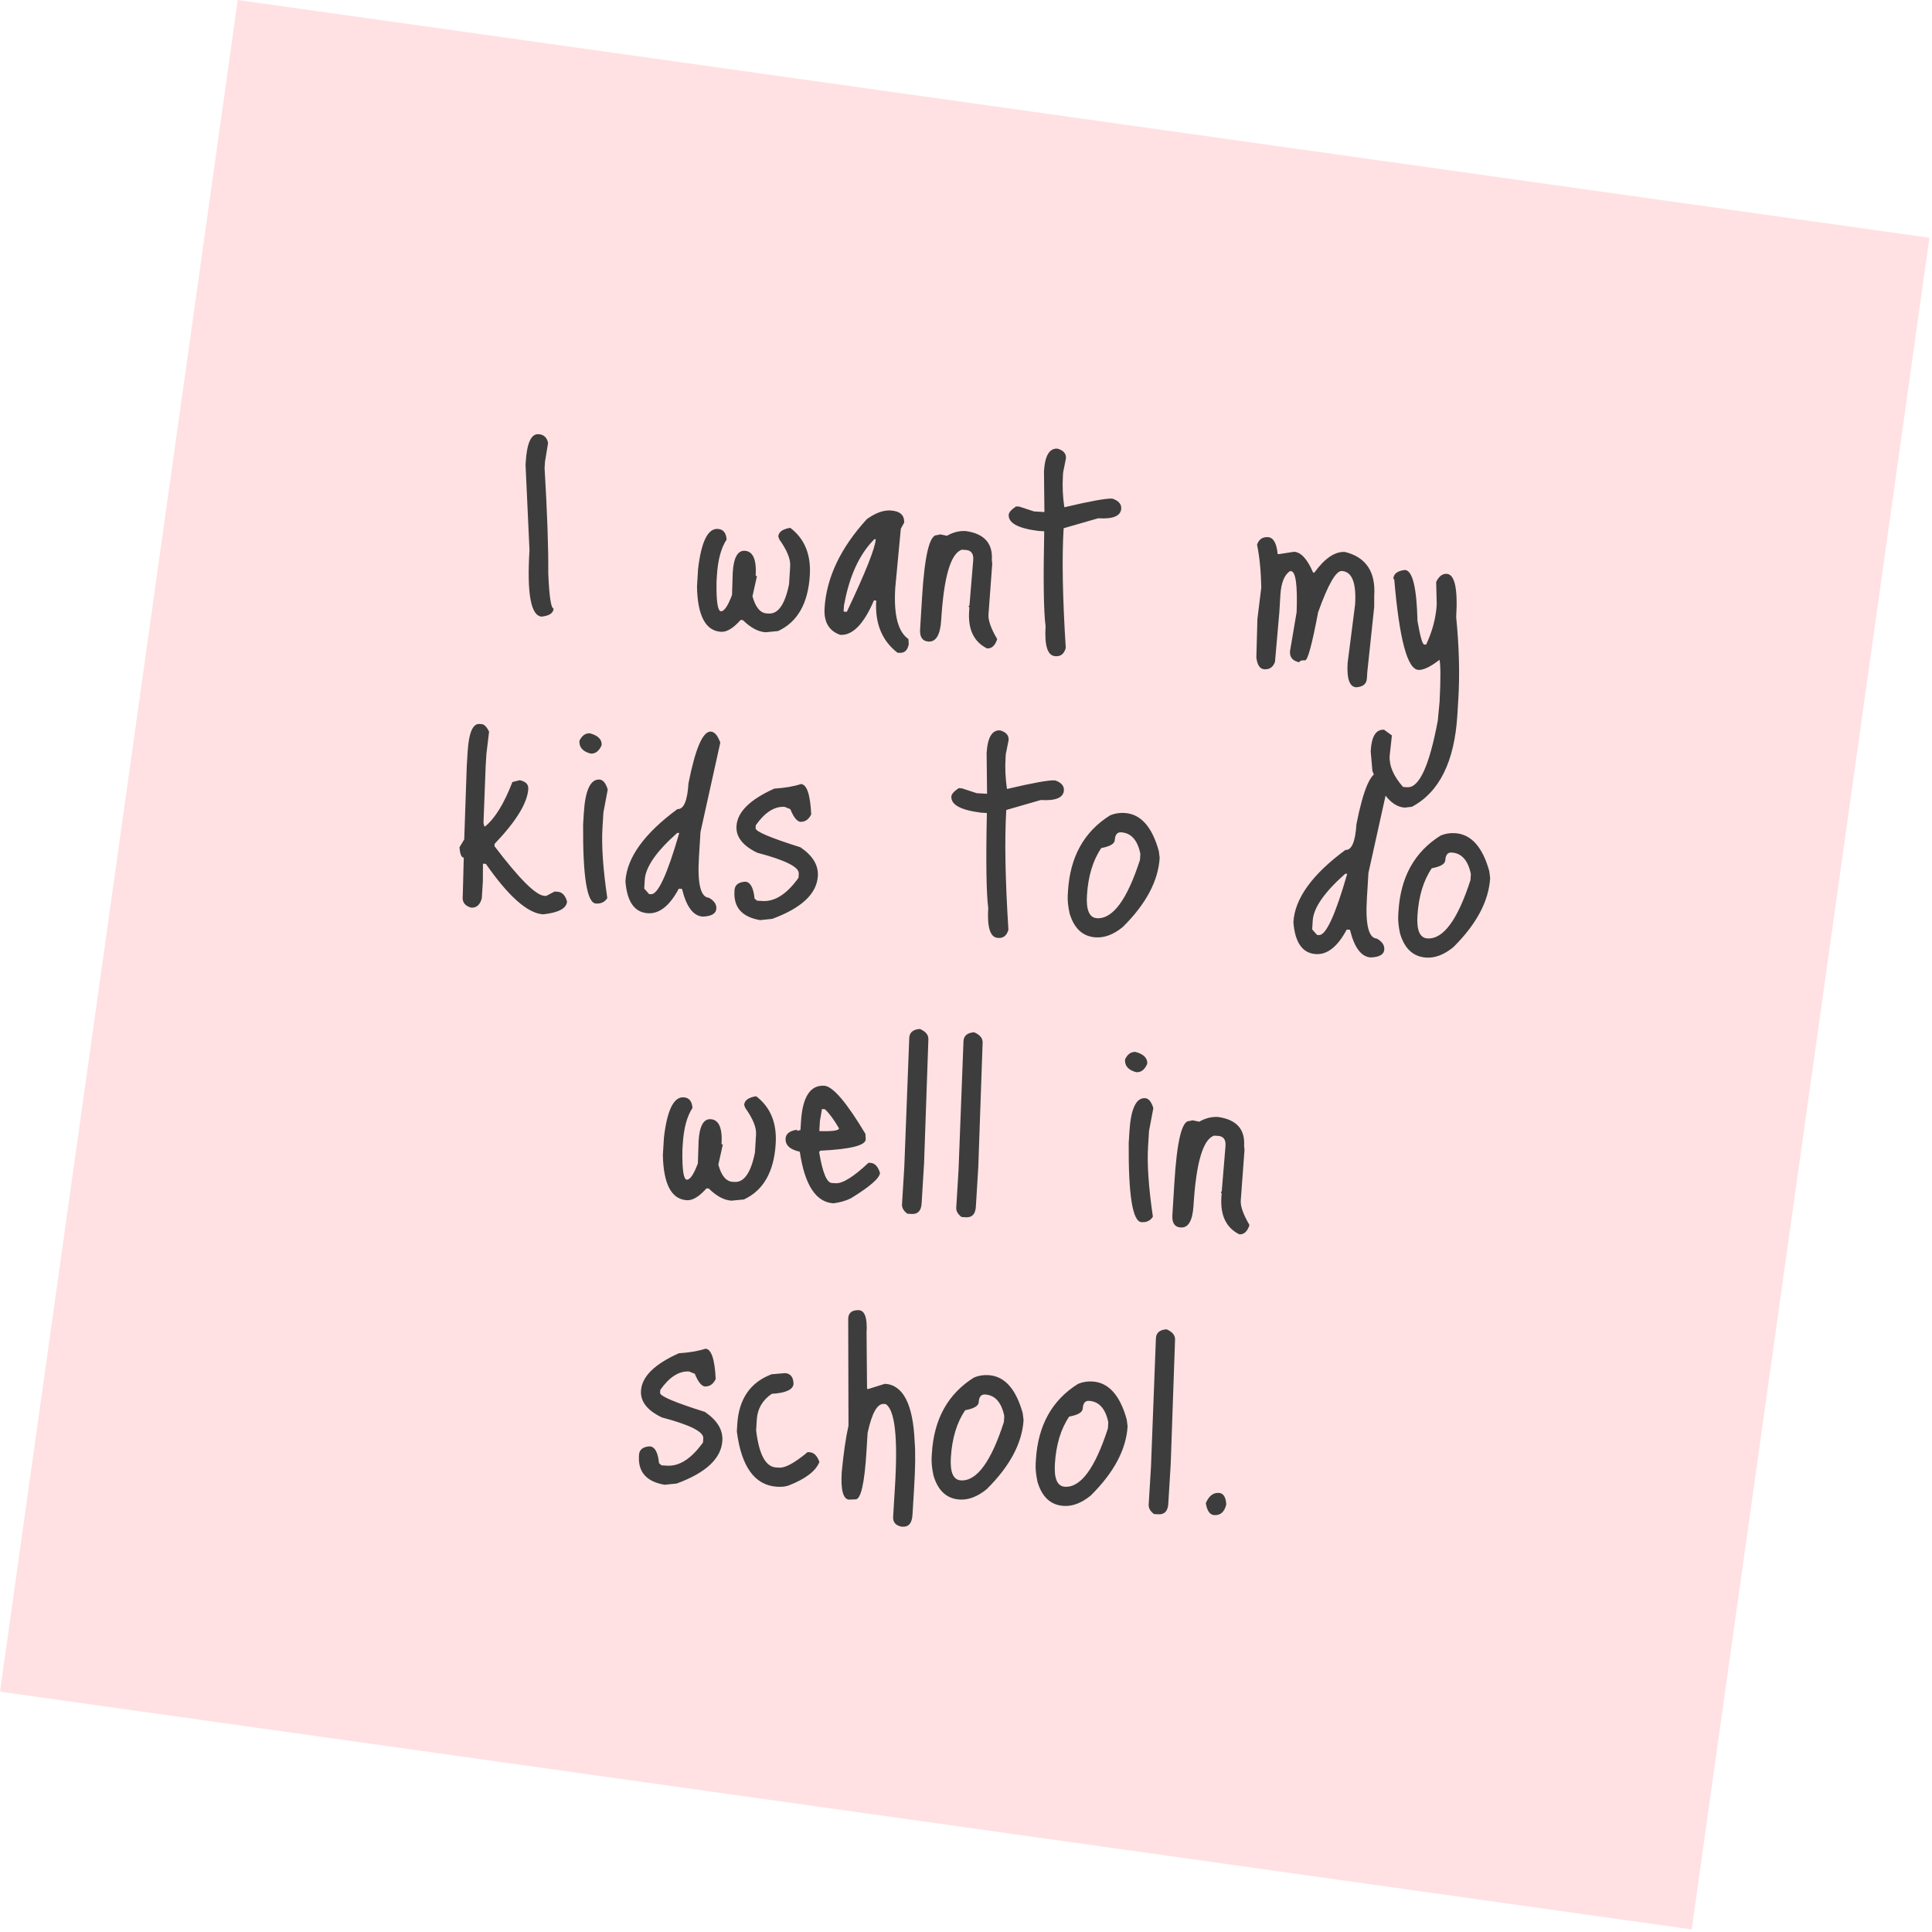
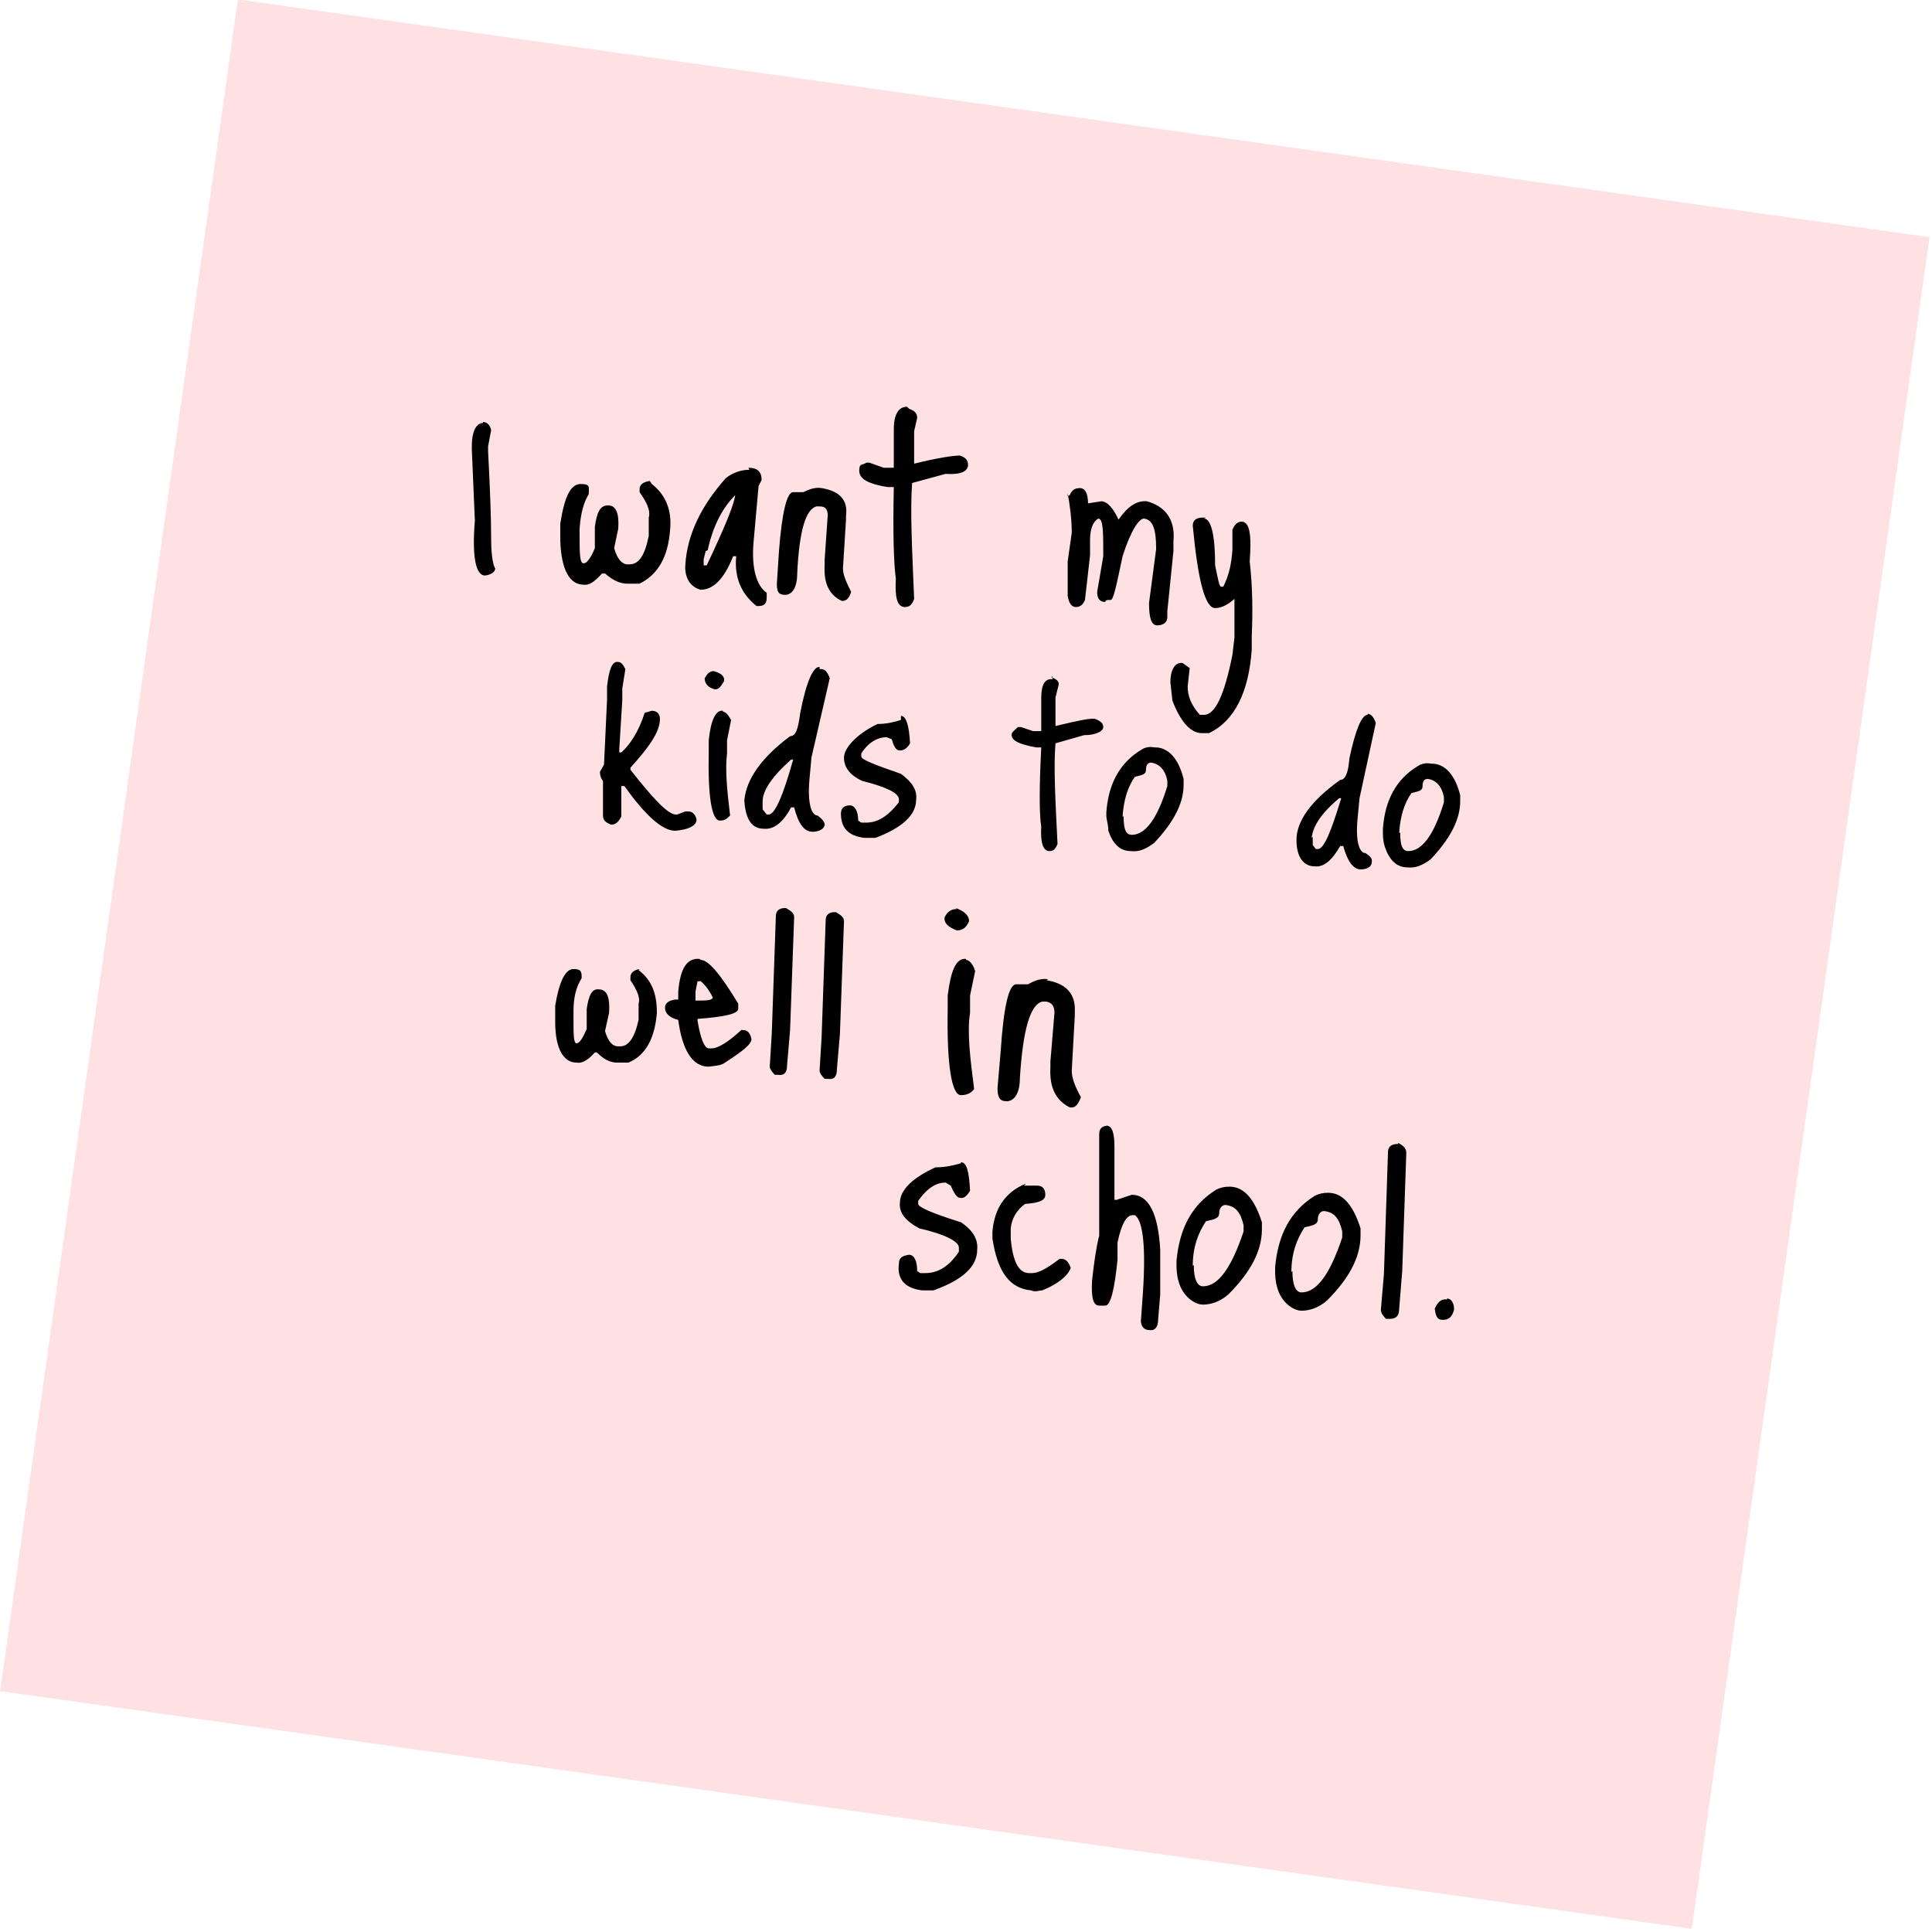
- <svg xmlns="http://www.w3.org/2000/svg" width="190" height="190" viewBox="0 0 190 190" fill="none">
-   <rect x="23.381" width="168" height="168" transform="rotate(8 23.3811 0)" fill="#FFE1E3" />
-   <path d="M52.96 42.698C53.471 42.73 53.785 43.016 53.901 43.557L53.594 45.43L53.557 46.037C53.82 50.477 53.94 53.926 53.918 56.382C54.013 58.675 54.188 59.829 54.444 59.845C54.417 60.292 54.026 60.557 53.273 60.639C52.209 60.574 51.808 58.391 52.071 54.089L51.685 45.73L51.702 45.443C51.817 43.569 52.236 42.654 52.96 42.698ZM77.715 51.907C79.124 52.976 79.766 54.533 79.641 56.577C79.472 59.345 78.43 61.173 76.517 62.06L75.291 62.178C74.567 62.134 73.822 61.735 73.056 60.983L72.832 60.97C72.12 61.781 71.477 62.169 70.902 62.134C69.39 62.041 68.604 60.561 68.544 57.694L68.65 55.969C68.964 53.274 69.611 51.956 70.591 52.016C71.123 52.049 71.412 52.398 71.457 53.063C70.915 53.885 70.597 55.062 70.503 56.595L70.466 57.202C70.434 59.124 70.578 60.094 70.897 60.114C71.216 60.133 71.58 59.6 71.989 58.514L72.06 56.306C72.15 54.836 72.546 54.123 73.249 54.166C74.058 54.216 74.413 55.039 74.316 56.636L74.444 56.644L74.001 58.637C74.298 59.723 74.766 60.286 75.404 60.325L75.596 60.337C76.533 60.394 77.201 59.431 77.6 57.446L77.71 55.657C77.751 54.976 77.398 54.11 76.65 53.06L76.54 52.765C76.568 52.317 76.959 52.032 77.715 51.907ZM87.578 50.202C88.515 50.259 88.96 50.66 88.915 51.406L88.59 51.995L88.041 57.828C87.88 60.469 88.312 62.141 89.337 62.845L89.372 63.328C89.27 63.941 88.964 64.232 88.453 64.201L88.261 64.189C86.731 63.006 86.034 61.296 86.17 59.06L85.947 59.047C84.949 61.379 83.844 62.509 82.63 62.434C81.521 62.046 81.008 61.17 81.091 59.808C81.275 56.805 82.661 53.887 85.249 51.053C86.099 50.443 86.875 50.159 87.578 50.202ZM83.182 58.653L82.999 59.54L82.962 60.146L83.281 60.166C85.122 56.282 86.069 53.903 86.122 53.03L85.995 53.022C84.675 54.331 83.737 56.208 83.182 58.653ZM94.988 52.226C96.789 52.486 97.639 53.425 97.541 55.043L97.579 55.462L97.21 60.441C97.175 61.016 97.458 61.813 98.058 62.833L98.054 62.897C97.846 63.504 97.518 63.794 97.071 63.767C95.785 63.132 95.196 61.921 95.306 60.132L95.331 59.717L95.239 59.647L95.343 59.525L95.347 59.461L95.712 55.059C95.75 54.442 95.503 54.117 94.97 54.084L94.587 54.061C93.496 54.422 92.821 56.721 92.562 60.958C92.472 62.427 92.055 63.139 91.309 63.093C90.734 63.058 90.459 62.678 90.482 61.953L90.677 58.759C90.93 54.628 91.418 52.584 92.142 52.629L92.467 52.553L93.132 52.689C93.73 52.341 94.349 52.187 94.988 52.226ZM103.99 44.12C104.579 44.285 104.859 44.601 104.83 45.069L104.552 46.463L104.527 46.878C104.47 47.815 104.516 48.812 104.665 49.868L104.729 49.872C107.244 49.278 108.8 48.999 109.396 49.035C110.004 49.244 110.293 49.571 110.266 50.018C110.222 50.742 109.465 51.059 107.996 50.97L104.602 51.948C104.426 54.823 104.496 58.749 104.811 63.727C104.648 64.294 104.322 64.563 103.832 64.533L103.768 64.529C103.023 64.483 102.709 63.502 102.826 61.586C102.636 60.142 102.592 57.03 102.692 52.248L102.117 52.213C100.123 51.963 99.151 51.433 99.2 50.624C99.215 50.39 99.456 50.116 99.924 49.803L100.243 49.822L101.689 50.295L102.711 50.358L102.668 46.348C102.762 44.815 103.203 44.072 103.99 44.12ZM123.624 53.56C123.806 53.037 124.163 52.792 124.695 52.825C125.227 52.857 125.546 53.411 125.651 54.486L125.779 54.494L127.268 54.264C127.949 54.306 128.57 54.985 129.131 56.302L129.259 56.31C130.286 54.898 131.289 54.222 132.268 54.282C134.332 54.792 135.292 56.219 135.148 58.561L135.144 59.683L134.462 66.118L134.425 66.724C134.392 67.257 134.043 67.545 133.378 67.59C132.718 67.55 132.435 66.752 132.53 65.198L133.267 59.44C133.397 57.311 132.962 56.215 131.961 56.154C131.386 56.119 130.609 57.472 129.629 60.212C129.029 63.381 128.602 64.958 128.346 64.942C127.984 64.92 127.799 64.983 127.79 65.132C127.135 65.007 126.825 64.646 126.862 64.05L127.514 60.21C127.612 57.545 127.428 56.198 126.959 56.169L126.863 56.163C126.306 56.535 125.991 57.317 125.918 58.51L125.815 60.203L125.388 65.082C125.207 65.605 124.86 65.851 124.349 65.82C123.902 65.792 123.637 65.402 123.555 64.649L123.658 60.872L124.039 57.786C124.009 56.181 123.871 54.773 123.624 53.56ZM138.167 56.053C138.913 56.099 139.323 57.769 139.4 61.066C139.669 62.6 139.889 63.372 140.06 63.382L140.251 63.394C140.866 62.085 141.213 60.77 141.294 59.45L141.237 57.235C141.506 56.674 141.854 56.407 142.28 56.433C143.068 56.481 143.376 57.9 143.206 60.689C143.497 63.614 143.567 66.322 143.414 68.813L143.322 70.314C143.042 74.892 141.555 77.9 138.859 79.339L138.149 79.423C136.935 79.349 135.875 78.152 134.97 75.831L134.8 73.897L134.806 73.801C134.892 72.395 135.329 71.717 136.116 71.765L136.884 72.325L136.665 74.331C136.605 75.311 137.045 76.332 137.984 77.394L138.399 77.419C139.571 77.491 140.57 75.308 141.397 70.87L141.574 69.021C141.684 66.869 141.683 65.491 141.571 64.885C140.673 65.578 139.98 65.91 139.49 65.88C138.404 65.814 137.613 62.848 137.117 56.983L137.025 56.913C137.055 56.423 137.436 56.136 138.167 56.053ZM47.15 71.197L47.342 71.209C47.618 71.225 47.87 71.476 48.097 71.96L47.837 74.124L47.762 75.338L47.548 80.935L47.624 81.26L47.72 81.266C48.688 80.471 49.578 79.018 50.391 76.909L51.108 76.729C51.699 76.85 51.98 77.135 51.953 77.582C51.868 78.966 50.764 80.769 48.641 82.99L48.627 83.213C51.06 86.418 52.692 88.046 53.522 88.097L53.714 88.109L54.541 87.679L54.829 87.696C55.276 87.724 55.588 88.042 55.764 88.651C55.723 89.333 54.938 89.755 53.411 89.918C51.899 89.825 50.023 88.172 47.783 84.957L47.496 84.939L47.486 86.67L47.384 88.331C47.216 88.983 46.866 89.293 46.334 89.261C45.745 89.096 45.467 88.748 45.5 88.216L45.512 88.024L45.608 84.343C45.374 84.329 45.235 83.989 45.19 83.324L45.654 82.551L45.902 75.352L45.988 73.947C46.102 72.073 46.49 71.156 47.15 71.197ZM58.022 72.118C58.821 72.338 59.203 72.725 59.169 73.278C58.92 73.862 58.561 74.139 58.093 74.11C57.314 73.913 56.944 73.495 56.983 72.856C57.229 72.337 57.575 72.091 58.022 72.118ZM58.962 76.664C59.303 76.685 59.572 77.011 59.768 77.643L59.342 79.893L59.25 81.394C59.143 83.141 59.301 85.448 59.724 88.316C59.487 88.708 59.112 88.888 58.601 88.857C57.728 88.803 57.31 86.213 57.346 81.086L57.414 79.968C57.552 77.711 58.068 76.609 58.962 76.664ZM69.909 71.948C70.272 71.97 70.581 72.331 70.837 73.03L68.889 81.824L68.736 84.315C68.577 86.913 68.903 88.237 69.712 88.286C70.228 88.574 70.474 88.931 70.448 89.357C70.418 89.847 69.974 90.108 69.117 90.141C68.18 90.084 67.499 89.177 67.072 87.419L66.752 87.4C65.859 89.076 64.848 89.88 63.719 89.811C62.399 89.73 61.662 88.681 61.508 86.662C61.65 84.341 63.354 81.977 66.622 79.569C67.24 79.607 67.601 78.763 67.707 77.039C68.387 73.596 69.122 71.899 69.909 71.948ZM63.408 86.522L63.355 87.384L63.835 87.927L64.026 87.938C64.708 87.98 65.632 85.974 66.799 81.92L66.607 81.909C64.551 83.728 63.484 85.266 63.408 86.522ZM78.773 77.106C79.348 77.141 79.683 78.134 79.777 80.085C79.532 80.605 79.164 80.849 78.674 80.819C78.338 80.734 78.021 80.32 77.725 79.575L77.161 79.348C76.16 79.287 75.215 79.892 74.325 81.162L74.308 81.45C74.288 81.769 75.757 82.393 78.713 83.322C79.924 84.144 80.497 85.088 80.432 86.153C80.325 87.898 78.829 89.303 75.942 90.366L74.749 90.486C72.972 90.185 72.132 89.236 72.23 87.638L72.236 87.543C72.267 87.032 72.615 86.754 73.281 86.709C73.792 86.74 74.1 87.293 74.205 88.368L74.449 88.576L74.992 88.609C76.206 88.683 77.385 87.922 78.53 86.325L78.555 85.909C78.594 85.271 77.236 84.589 74.481 83.865C73.048 83.179 72.364 82.303 72.429 81.239C72.514 79.855 73.754 78.627 76.149 77.555C77.179 77.49 78.053 77.34 78.773 77.106ZM98.351 71.828C98.939 71.992 99.219 72.308 99.191 72.777L98.913 74.17L98.888 74.586C98.83 75.522 98.876 76.519 99.025 77.576L99.089 77.579C101.605 76.985 103.161 76.706 103.757 76.743C104.364 76.951 104.654 77.279 104.627 77.726C104.582 78.45 103.825 78.767 102.356 78.677L98.962 79.656C98.786 82.53 98.856 86.457 99.171 91.434C99.008 92.001 98.682 92.27 98.192 92.24L98.129 92.236C97.383 92.191 97.069 91.21 97.186 89.293C96.997 87.85 96.952 84.737 97.052 79.956L96.477 79.92C94.484 79.67 93.511 79.141 93.561 78.331C93.575 78.097 93.816 77.823 94.284 77.51L94.604 77.53L96.05 78.003L97.072 78.065L97.028 74.055C97.122 72.522 97.563 71.779 98.351 71.828ZM110.597 79.95C112.173 80.047 113.293 81.291 113.959 83.683L114.046 84.361C113.907 86.64 112.699 88.906 110.424 91.161C109.524 91.897 108.638 92.238 107.765 92.184C106.487 92.106 105.627 91.316 105.185 89.814C105.035 89.121 104.975 88.519 105.007 88.008L105.03 87.625C105.236 84.26 106.616 81.78 109.172 80.184C109.611 79.997 110.086 79.919 110.597 79.95ZM106.895 88.06C106.806 89.507 107.135 90.254 107.88 90.3C109.434 90.395 110.844 88.483 112.11 84.563L112.147 83.957C111.866 82.614 111.236 81.913 110.256 81.853C109.873 81.83 109.665 82.084 109.632 82.617C109.61 82.978 109.167 83.24 108.302 83.401C107.48 84.612 107.011 86.164 106.895 88.06ZM135.599 75.965C135.961 75.987 136.27 76.348 136.527 77.048L134.578 85.841L134.426 88.333C134.267 90.931 134.592 92.254 135.401 92.304C135.918 92.592 136.163 92.949 136.137 93.375C136.107 93.864 135.664 94.126 134.807 94.159C133.87 94.102 133.188 93.194 132.761 91.437L132.442 91.417C131.549 93.094 130.538 93.898 129.409 93.829C128.089 93.748 127.352 92.698 127.197 90.68C127.339 88.359 129.044 85.995 132.312 83.587C132.929 83.625 133.291 82.781 133.396 81.056C134.077 77.614 134.811 75.917 135.599 75.965ZM129.097 90.54L129.045 91.402L129.524 91.944L129.716 91.956C130.397 91.998 131.322 89.992 132.489 85.938L132.297 85.926C130.241 87.746 129.174 89.283 129.097 90.54ZM143.099 81.938C144.674 82.035 145.795 83.279 146.461 85.671L146.548 86.349C146.408 88.627 145.201 90.894 142.926 93.149C142.026 93.885 141.139 94.226 140.266 94.172C138.989 94.094 138.129 93.304 137.686 91.802C137.536 91.109 137.477 90.507 137.508 89.996L137.532 89.613C137.737 86.248 139.118 83.768 141.674 82.172C142.113 81.985 142.588 81.907 143.099 81.938ZM139.397 90.047C139.308 91.495 139.636 92.242 140.382 92.288C141.936 92.383 143.346 90.471 144.612 86.551L144.649 85.944C144.368 84.602 143.737 83.901 142.758 83.841C142.375 83.818 142.167 84.072 142.134 84.604C142.112 84.966 141.668 85.228 140.804 85.389C139.982 86.599 139.513 88.152 139.397 90.047ZM74.359 107.806C75.768 108.875 76.41 110.432 76.285 112.476C76.116 115.245 75.074 117.072 73.16 117.96L71.935 118.077C71.211 118.033 70.466 117.635 69.7 116.883L69.476 116.869C68.764 117.68 68.12 118.068 67.545 118.033C66.034 117.941 65.248 116.461 65.188 113.593L65.294 111.868C65.608 109.173 66.255 107.855 67.234 107.915C67.767 107.948 68.055 108.297 68.1 108.962C67.558 109.784 67.241 110.961 67.147 112.495L67.11 113.101C67.078 115.023 67.221 115.994 67.541 116.013C67.86 116.033 68.224 115.499 68.632 114.413L68.703 112.205C68.793 110.736 69.189 110.023 69.892 110.066C70.701 110.115 71.057 110.938 70.959 112.535L71.087 112.543L70.645 114.536C70.942 115.623 71.409 116.186 72.048 116.225L72.24 116.236C73.177 116.294 73.845 115.33 74.244 113.345L74.353 111.557C74.395 110.875 74.042 110.01 73.294 108.959L73.184 108.664C73.211 108.217 73.603 107.931 74.359 107.806ZM81.07 106.774C81.921 106.847 83.267 108.426 85.109 111.509L85.14 112.056C85.103 112.652 83.617 113.021 80.68 113.162L80.578 113.252L80.57 113.38C80.9 115.323 81.31 116.31 81.8 116.34L82.183 116.364C82.865 116.405 83.942 115.734 85.416 114.349L85.608 114.361C86.034 114.387 86.345 114.716 86.541 115.348C86.51 115.859 85.562 116.688 83.696 117.835C83.211 118.083 82.634 118.251 81.966 118.338C80.241 118.233 79.137 116.541 78.654 113.262C77.683 113.054 77.219 112.619 77.259 111.959C77.287 111.49 77.668 111.204 78.401 111.099L78.394 111.227L78.721 111.119L78.77 110.32C78.919 107.871 79.686 106.689 81.07 106.774ZM81.121 109.085L80.834 109.068L80.634 110.242L80.573 111.232L80.701 111.24C81.896 111.27 82.5 111.179 82.513 110.966C82.01 110.102 81.546 109.475 81.121 109.085ZM90.466 101.193C91.05 101.443 91.328 101.791 91.3 102.238L90.875 114.427L90.635 118.355C90.591 119.079 90.26 119.423 89.642 119.385L89.227 119.359C88.859 119.08 88.686 118.771 88.707 118.43L88.933 114.725L89.42 102.059C89.452 101.526 89.801 101.238 90.466 101.193ZM95.8 101.519C96.383 101.769 96.661 102.117 96.634 102.564L96.209 114.753L95.969 118.682C95.924 119.406 95.594 119.749 94.976 119.711L94.561 119.686C94.193 119.407 94.02 119.097 94.041 118.756L94.267 115.051L94.753 102.385C94.786 101.853 95.135 101.564 95.8 101.519ZM111.678 103.452C112.477 103.672 112.859 104.059 112.825 104.612C112.576 105.196 112.217 105.473 111.749 105.444C110.97 105.247 110.6 104.829 110.639 104.19C110.885 103.671 111.231 103.425 111.678 103.452ZM112.618 107.998C112.959 108.019 113.228 108.345 113.424 108.977L112.998 111.227L112.906 112.729C112.799 114.475 112.957 116.782 113.38 119.65C113.143 120.042 112.768 120.222 112.257 120.191C111.384 120.137 110.966 117.547 111.001 112.42L111.07 111.302C111.208 109.045 111.724 107.943 112.618 107.998ZM119.798 109.848C121.598 110.108 122.449 111.047 122.35 112.665L122.389 113.084L122.02 118.063C121.985 118.638 122.268 119.435 122.868 120.455L122.864 120.519C122.656 121.126 122.328 121.416 121.881 121.389C120.595 120.754 120.006 119.543 120.115 117.754L120.141 117.339L120.049 117.269L120.153 117.147L120.157 117.083L120.522 112.681C120.56 112.064 120.312 111.739 119.78 111.706L119.397 111.683C118.306 112.044 117.631 114.343 117.372 118.58C117.282 120.049 116.865 120.761 116.119 120.716C115.544 120.68 115.268 120.3 115.291 119.575L115.487 116.381C115.739 112.25 116.228 110.207 116.952 110.251L117.277 110.175L117.942 110.311C118.54 109.963 119.159 109.809 119.798 109.848ZM69.381 132.637C69.956 132.672 70.291 133.665 70.385 135.615C70.14 136.135 69.772 136.379 69.282 136.349C68.945 136.265 68.629 135.85 68.332 135.105L67.769 134.878C66.769 134.817 65.823 135.422 64.933 136.693L64.916 136.98C64.896 137.299 66.365 137.924 69.322 138.852C70.532 139.675 71.105 140.618 71.04 141.683C70.933 143.429 69.437 144.833 66.55 145.896L65.357 146.016C63.58 145.715 62.74 144.766 62.838 143.169L62.844 143.073C62.875 142.562 63.223 142.284 63.889 142.239C64.4 142.27 64.708 142.824 64.813 143.899L65.057 144.106L65.6 144.139C66.814 144.213 67.993 143.452 69.138 141.855L69.163 141.44C69.202 140.801 67.844 140.119 65.089 139.395C63.656 138.709 62.972 137.834 63.037 136.769C63.122 135.385 64.362 134.157 66.757 133.085C67.787 133.02 68.662 132.87 69.381 132.637ZM75.884 135.15L77.206 135.039C77.738 135.071 78.016 135.42 78.039 136.084C78.004 136.658 77.289 136.989 75.895 137.074C74.98 137.702 74.49 138.549 74.425 139.613L74.361 140.668C74.643 143.036 75.296 144.251 76.318 144.314L76.637 144.333C77.233 144.37 78.162 143.86 79.424 142.805L79.615 142.816C80.041 142.842 80.364 143.161 80.583 143.773C80.229 144.671 79.22 145.442 77.556 146.089C77.25 146.198 76.873 146.239 76.426 146.212C74.233 146.078 72.912 144.266 72.463 140.776L72.505 140.073C72.658 137.582 73.784 135.941 75.884 135.15ZM84.459 128.846C85.055 128.882 85.309 129.625 85.221 131.073L85.268 136.59L85.395 136.598L87.03 136.088C88.818 136.198 89.792 138.095 89.951 141.781C90.037 142.834 90.017 144.372 89.894 146.394L89.736 148.982C89.686 149.791 89.363 150.177 88.767 150.141L88.639 150.133C88.07 150.013 87.801 149.686 87.834 149.154L88.017 146.151C88.311 141.339 88.006 138.649 87.1 138.08L86.909 138.069C86.27 138.03 85.741 138.98 85.323 140.921L85.214 142.71C85.019 145.904 84.655 147.485 84.123 147.452L83.512 147.479C82.915 147.442 82.671 146.54 82.779 144.773C82.958 142.903 83.18 141.378 83.444 140.197L83.416 129.648C83.45 129.094 83.798 128.827 84.459 128.846ZM97.212 135.236C98.788 135.333 99.909 136.577 100.575 138.969L100.662 139.647C100.522 141.926 99.315 144.192 97.04 146.447C96.14 147.183 95.253 147.524 94.38 147.47C93.103 147.392 92.243 146.602 91.8 145.1C91.65 144.407 91.591 143.805 91.622 143.294L91.645 142.911C91.851 139.547 93.232 137.066 95.787 135.47C96.226 135.283 96.701 135.205 97.212 135.236ZM93.51 143.346C93.422 144.794 93.75 145.54 94.496 145.586C96.05 145.681 97.46 143.769 98.726 139.849L98.763 139.243C98.481 137.9 97.851 137.199 96.872 137.139C96.488 137.116 96.28 137.37 96.248 137.903C96.226 138.265 95.782 138.526 94.918 138.687C94.095 139.898 93.626 141.45 93.51 143.346ZM107.443 135.862C109.019 135.959 110.14 137.203 110.806 139.594L110.892 140.273C110.753 142.551 109.546 144.818 107.271 147.073C106.371 147.808 105.484 148.15 104.611 148.096C103.333 148.018 102.473 147.228 102.031 145.726C101.881 145.033 101.822 144.431 101.853 143.92L101.876 143.537C102.082 140.172 103.463 137.692 106.018 136.096C106.457 135.909 106.932 135.831 107.443 135.862ZM103.741 143.971C103.653 145.419 103.981 146.166 104.726 146.212C106.281 146.307 107.691 144.395 108.956 140.475L108.994 139.868C108.712 138.526 108.082 137.825 107.102 137.765C106.719 137.741 106.511 137.996 106.479 138.528C106.457 138.89 106.013 139.152 105.148 139.313C104.326 140.523 103.857 142.076 103.741 143.971ZM114.724 130.729C115.307 130.979 115.585 131.327 115.558 131.774L115.133 143.963L114.893 147.891C114.849 148.615 114.518 148.958 113.9 148.921L113.485 148.895C113.117 148.616 112.944 148.307 112.965 147.966L113.191 144.261L113.677 131.595C113.71 131.062 114.059 130.774 114.724 130.729ZM119.863 146.817C120.311 146.844 120.555 147.222 120.595 147.952C120.422 148.689 120.027 149.039 119.409 149.001C118.983 148.975 118.708 148.584 118.583 147.829C118.883 147.12 119.31 146.783 119.863 146.817Z" fill="#3D3D3D" />
+ <svg xmlns="http://www.w3.org/2000/svg" id="Layer_1" version="1.1" viewBox="0 0 190 190">
+   <defs>
+     <style>
+       .st0 {
+         fill: #000000;
+       }
+ 
+       .st1 {
+         fill: #ffe1e3;
+       }
+     </style>
+   </defs>
+   <rect class="st1" x="10.9" y="10.8" width="168" height="168" transform="translate(-12.2 175.6) rotate(-82)" />
+   <path class="st0" d="M47.5,41.5c.4,0,.7.3.8.8l-.3,1.6v.5c.2,3.7.3,6.6.3,8.6s.3,2.8.4,2.9c0,.3-.3.6-1,.7-.9,0-1.3-1.8-1-5.4l-.3-7v-.3c0-1.6.5-2.3,1.1-2.3h0ZM64.1,47.6c1.3,1,2,2.5,1.8,4.5-.2,2.7-1.2,4.4-3,5.3h-1.2c-.7,0-1.4-.3-2.2-1h-.3c-.7.8-1.3,1.2-1.8,1.1-1.4,0-2.2-1.5-2.3-4.3v-1.7c.4-2.6,1-3.9,2-3.9s.8.3.8,1c-.5.8-.8,1.9-.9,3.4v.6c0,1.8,0,2.8.4,2.8.3,0,.7-.5,1.1-1.5v-2.1c.2-1.4.5-2.1,1.3-2.1s1.1.8,1,2.3h0l-.4,1.9c.3,1.1.8,1.6,1.3,1.6h.2c.9,0,1.5-.8,1.9-2.8v-1.8c.2-.7-.2-1.5-.9-2.5v-.3c0-.4.3-.7,1-.8ZM73.6,46c.9,0,1.3.4,1.3,1.2l-.3.6-.5,5.6c-.2,2.5.3,4.2,1.3,4.9v.5c0,.6-.3.8-.8.8h-.2c-1.5-1.2-2.2-2.8-2-4.9h-.3c-.9,2.3-2,3.3-3.2,3.3-1.1-.3-1.6-1.3-1.5-2.5.2-2.9,1.5-5.7,4-8.5.8-.6,1.6-.8,2.3-.8h0ZM69.4,54.2l-.2.8v.6h.3c1.8-3.8,2.7-6,2.8-6.9h0c-1.3,1.3-2.2,3.1-2.7,5.4h0ZM80.8,48c1.8.3,2.6,1.2,2.4,2.7v.4l-.3,4.8c0,.6.3,1.3.8,2.3h0c-.2.7-.5.9-.9.9-1.3-.6-1.8-1.8-1.7-3.5v-.4h0v-.2l.3-4.3c0-.6-.2-.9-.8-.9h-.3c-1.1.3-1.7,2.5-1.9,6.6,0,1.4-.5,2.1-1.2,2.1s-.8-.4-.8-1.1l.2-3.1c.3-4,.8-5.9,1.4-5.9h1c.6-.3,1.2-.5,1.8-.4h0ZM89.4,40.2c.6.2.8.5.8.9l-.3,1.3v.4c0,.9,0,1.8,0,2.8h0c2.4-.6,3.9-.8,4.5-.8.6.2.8.5.8.9,0,.7-.8,1-2.2.9l-3.3.9c-.2,2.8,0,6.5.2,11.4-.2.6-.5.8-.9.8h0c-.8,0-1-1-.9-2.8-.2-1.4-.3-4.4-.2-9h-.6c-1.9-.3-2.8-.8-2.8-1.6s.3-.5.7-.8h.3l1.4.5h1v-3.8c0-1.5.5-2.2,1.3-2.2h0ZM105.2,48.7c.2-.5.5-.7,1-.7s.8.5.8,1.5h0l1.3-.2c.6,0,1.2.7,1.7,1.8h0c.9-1.3,1.8-1.9,2.8-1.8,1.8.5,2.8,1.8,2.6,3.9v1l-.6,5.9v.6c0,.5-.4.8-1,.8s-.8-.8-.8-2.2l.7-5.3c0-1.9-.3-2.9-1.2-3-.5,0-1.3,1.2-2.1,3.7-.6,2.8-.9,4.4-1.2,4.3-.3,0-.5,0-.5.2-.6,0-.8-.4-.8-1l.6-3.5c0-2.4,0-3.7-.5-3.7h0c-.5.3-.8,1-.8,2.1v1.5c0,0-.5,4.4-.5,4.4-.2.5-.5.7-.9.7s-.7-.4-.8-1.1v-3.4c0,0,.4-2.8.4-2.8,0-1.4-.2-2.8-.4-3.9v.3ZM118.4,51c.7,0,1.1,1.6,1.1,4.6.3,1.4.4,2.1.6,2.1h.2c.6-1.2.8-2.3.9-3.6v-2c.2-.5.5-.8.9-.8.8,0,1,1.3.8,3.9.3,2.7.3,5.1.2,7.4v1.3c-.3,4.2-1.7,7-4.2,8.2h-.7c-1.1,0-2.1-1.1-2.9-3.2l-.2-1.8h0c0-1.3.5-2,1.2-1.9l.7.5-.2,1.8c0,.9.3,1.8,1.2,2.8h.4c1.1,0,2-1.9,2.8-5.9l.2-1.7c0-1.9,0-3.2,0-3.8-.8.7-1.4.9-1.9.9-1,0-1.7-2.8-2.2-8.1h0c0-.5.3-.8,1-.8h.3ZM60.6,65.1h.2c.3,0,.5.3.7.7l-.3,1.9v1.1l-.3,4.9v.3h.2c.8-.7,1.7-2,2.3-3.9l.7-.2c.5,0,.8.3.8.8,0,1.3-1.1,2.8-2.9,4.8v.2c2.2,2.8,3.6,4.3,4.4,4.4h.2l.8-.3h.3c.4,0,.7.3.8.8,0,.6-.8,1-2.1,1.1-1.3,0-3-1.6-5-4.4h-.3v3c-.3.6-.6.8-1,.8-.5-.2-.8-.4-.8-.9v-3.4c0,0-.3-.3-.3-.9l.4-.7.3-6.4v-1.3c.2-1.7.5-2.5,1.1-2.4h0ZM70.2,66c.7.2,1.1.5,1,1-.3.5-.5.8-.9.8-.7-.2-1-.6-1-1.1.3-.5.5-.7.9-.7ZM71.1,70c.3,0,.5.3.8.8l-.4,2v1.3c-.2,1.6,0,3.6.3,6.1-.3.3-.5.5-1,.5-.8,0-1.2-2.3-1.1-6.9v-1c.2-2,.7-3,1.4-2.9ZM80.8,65.8c.3,0,.6.3.8.9l-1.8,7.8-.2,2.2c-.2,2.3.2,3.5.8,3.5.4.3.7.6.7.9s-.4.7-1.2.7-1.4-.8-1.8-2.4h-.3c-.8,1.5-1.7,2.2-2.7,2.1-1.2,0-1.8-1-1.9-2.8.2-2.1,1.7-4.2,4.5-6.3.6,0,.8-.8,1-2.3.6-3.1,1.3-4.6,1.9-4.5v.2ZM75,78.8v.8l.4.5h.2c.6,0,1.4-1.8,2.4-5.4h-.2c-1.8,1.6-2.8,3-2.8,4.1ZM88.6,70.4c.5,0,.8.9.9,2.7-.3.5-.6.7-1,.7s-.6-.4-.8-1.1l-.5-.2c-.9,0-1.8.5-2.5,1.6v.3c0,.3,1.3.8,3.9,1.7,1.1.8,1.6,1.6,1.5,2.5,0,1.6-1.4,2.8-4,3.8h-1.1c-1.6-.2-2.3-1-2.3-2.4h0c0-.5.3-.8.9-.8.4,0,.8.5.8,1.5l.3.2h.5c1.1,0,2.1-.6,3.2-2v-.3c0-.6-1.2-1.2-3.6-1.8-1.3-.6-1.8-1.4-1.8-2.3s1.2-2.3,3.3-3.3c.9,0,1.7-.2,2.3-.4h0ZM103.4,66.6c.5.2.8.4.7.8l-.3,1.2v.3c0,.8,0,1.6,0,2.5h0c2.1-.5,3.4-.8,3.9-.7.5.2.8.4.8.8s-.7.8-1.9.8l-2.8.8c-.2,2.4,0,5.7.2,9.9-.2.5-.4.7-.8.7h0c-.6,0-.9-.8-.8-2.4-.2-1.2-.2-3.9,0-7.8h-.5c-1.7-.3-2.5-.7-2.4-1.3,0-.2.3-.4.6-.7h.3l1.2.4h.8v-3.3c0-1.3.4-1.9,1.1-1.8v-.3ZM113.6,73.5c1.3,0,2.3,1.1,2.8,3.1v.6c0,1.9-1.1,3.8-2.9,5.7-.8.6-1.5.9-2.3.8-1.1,0-1.8-.8-2.2-2,0-.6-.2-1.1-.2-1.5v-.3c.2-2.8,1.3-4.9,3.5-6.2.3-.2.8-.3,1.2-.2ZM110.5,80.3c0,1.2.2,1.8.8,1.8,1.3,0,2.5-1.5,3.5-4.8v-.5c-.2-1.1-.8-1.7-1.6-1.8-.3,0-.5.2-.5.7s-.4.5-1.1.7c-.7,1-1.1,2.3-1.2,3.9h0ZM134.5,70.2c.3,0,.6.3.8.9l-1.6,7.4-.2,2.1c-.2,2.2.2,3.3.8,3.3.4.3.7.5.6.9,0,.4-.4.7-1.1.7s-1.3-.8-1.7-2.3h-.3c-.8,1.4-1.6,2.1-2.5,2-1.1,0-1.8-.9-1.8-2.6,0-1.9,1.5-3.9,4.3-5.9.5,0,.8-.7.9-2.1.6-2.8,1.2-4.3,1.8-4.3v-.2ZM129.1,82.3v.8l.3.4h.2c.6,0,1.3-1.7,2.3-5h-.2c-1.8,1.5-2.6,2.8-2.7,3.9ZM140.8,75.1c1.3,0,2.3,1.1,2.8,3.1v.6c0,1.9-1.1,3.8-2.9,5.7-.8.6-1.5.9-2.3.8-1.1,0-1.8-.8-2.2-2-.2-.6-.2-1.1-.2-1.5v-.3c.2-2.8,1.3-4.9,3.5-6.2.3-.2.8-.3,1.2-.2h0ZM137.7,81.9c0,1.2.2,1.8.8,1.8,1.3,0,2.5-1.5,3.5-4.8v-.5c-.2-1.1-.8-1.7-1.6-1.8-.3,0-.5.2-.5.7s-.4.5-1.1.7c-.7,1-1.1,2.3-1.2,3.9h0ZM62.8,95.4c1.3,1,1.8,2.3,1.8,4.2-.2,2.5-1.1,4.2-2.8,4.9h-1.1c-.7,0-1.3-.3-2-1h-.2c-.7.8-1.3,1.1-1.8,1-1.3,0-2.1-1.4-2.1-4v-1.6c.4-2.4,1-3.6,1.8-3.6s.8.3.8.9c-.5.8-.8,1.8-.8,3.2v.6c0,1.8,0,2.6.3,2.6s.6-.5,1-1.4v-2c.2-1.3.5-2,1.2-1.9.8,0,1.1.8,1,2.3h0l-.4,1.8c.3,1,.7,1.5,1.3,1.5h.2c.8,0,1.4-.8,1.8-2.6v-1.6c.2-.6-.2-1.4-.8-2.3v-.3c0-.4.3-.7.9-.8h0ZM68.9,94.4c.8,0,2,1.5,3.7,4.3v.5c0,.5-1.3.8-4,1h0v.2c.3,1.8.7,2.7,1.1,2.7h.3c.6,0,1.6-.6,2.9-1.8h.2c.4,0,.7.3.8.9,0,.5-.9,1.2-2.6,2.3-.4.3-.9.3-1.6.4-1.6,0-2.6-1.6-3-4.6-.8-.2-1.3-.6-1.3-1.2,0-.4.3-.7,1-.8h0c0,0,.3,0,.3,0v-.8c.2-2.2.8-3.3,2.1-3.2h0ZM68.9,96.5h-.3l-.2,1v.9h0c1.1,0,1.6,0,1.7-.3-.4-.8-.8-1.3-1.3-1.7ZM77.3,89.3c.5.3.8.5.8.9l-.4,11.1-.3,3.5c0,.7-.3,1-.9.9h-.3c-.3-.3-.5-.6-.5-.8l.2-3.3.4-11.5c0-.5.3-.8.9-.8h.2ZM82.2,89.7c.5.3.8.5.8.9l-.4,11.1-.3,3.5c0,.7-.3,1-.9.9h-.3c-.3-.3-.5-.6-.5-.8l.2-3.3.4-11.5c0-.5.3-.8.9-.8h.2ZM94,89.3c.8.3,1.3.7,1.3,1.3-.3.7-.7.9-1.2.9-.8-.3-1.3-.7-1.2-1.3.3-.6.7-.8,1.2-.8h0ZM95,94.4c.3,0,.7.4.9,1.1l-.5,2.4v1.7c-.3,1.9,0,4.4.4,7.5-.3.4-.7.6-1.3.6-.9,0-1.4-2.9-1.3-8.5v-1.3c.3-2.4.8-3.7,1.8-3.6ZM102.9,96.4c1.9.3,2.9,1.3,2.8,3.1v.4l-.3,5.4c0,.7.3,1.5.9,2.6h0c-.3.8-.6,1.1-1.1,1-1.4-.7-2-2-1.9-3.9v-.4h0v-.2h0l.4-4.8c0-.7-.3-1-.8-1.1h-.4c-1.2.3-1.9,2.8-2.2,7.5,0,1.6-.6,2.3-1.3,2.3s-.9-.4-.9-1.3l.3-3.5c.3-4.5.8-6.8,1.6-6.7h1.1c.7-.4,1.3-.6,2-.5h0ZM94.5,114.3c.6,0,.8,1,.9,2.8-.3.5-.6.8-1,.7-.3,0-.6-.5-.9-1.2l-.5-.3c-.9,0-1.8.5-2.7,1.8v.3c0,.3,1.3.9,4.2,1.8,1.2.8,1.7,1.7,1.6,2.7,0,1.7-1.5,3-4.3,4h-1.1c-1.7-.2-2.5-1.1-2.3-2.6h0c0-.6.3-.8,1-.9.5,0,.8.6.8,1.6l.3.2h.5c1.2,0,2.3-.6,3.3-2.1v-.4c0-.6-1.3-1.3-3.9-1.9-1.3-.7-2-1.5-1.9-2.5,0-1.3,1.3-2.5,3.5-3.5,1,0,1.8-.2,2.5-.4h0ZM100.7,116.6h1.3c.5,0,.8.3.8.9s-.7.8-2,.9c-.8.6-1.3,1.4-1.4,2.4v1c.2,2.3.8,3.4,1.8,3.4h.3c.6,0,1.4-.4,2.7-1.4h.2c.4,0,.7.3.9.9-.3.8-1.3,1.6-2.8,2.2-.3,0-.7.2-1.1,0-2.1-.2-3.3-1.8-3.8-5.1v-.7c.2-2.3,1.3-3.9,3.3-4.7h0ZM108.8,110.7c.6,0,.8.8.8,2.1v5.2h.2l1.5-.5c1.7,0,2.6,1.9,2.8,5.4v4.4l-.2,2.4c0,.8-.3,1.2-.9,1.1h0c-.5,0-.8-.4-.8-.9l.2-2.8c.3-4.5,0-7.1-.8-7.6h-.2c-.6,0-1.1.8-1.5,2.7v1.7c-.3,3-.7,4.5-1.2,4.5h-.6c-.6,0-.8-.8-.7-2.5.2-1.8.4-3.2.7-4.4v-10c0-.5.3-.8.9-.8h0ZM120.9,116.7c1.5,0,2.5,1.3,3.2,3.5v.7c0,2.2-1.2,4.3-3.3,6.4-.8.7-1.7,1-2.5,1s-2-.8-2.4-2.3c-.2-.7-.2-1.3-.2-1.7v-.3c.3-3.2,1.5-5.5,3.9-7,.4-.2.8-.3,1.3-.3h0ZM117.4,124.4c0,1.3.3,2.1.9,2.1,1.5,0,2.8-1.8,4-5.4v-.6c-.3-1.3-.8-1.9-1.8-2-.3,0-.6.3-.6.8s-.4.6-1.3.8c-.8,1.2-1.3,2.6-1.3,4.4ZM130.6,117.3c1.5,0,2.5,1.3,3.2,3.5v.7c0,2.2-1.2,4.3-3.3,6.4-.8.7-1.7,1-2.5,1s-2-.8-2.4-2.3c-.2-.7-.2-1.3-.2-1.7v-.3c.3-3.2,1.5-5.5,3.9-7,.4-.2.8-.3,1.3-.3h0ZM127.1,125c0,1.3.3,2.1.9,2.1,1.5,0,2.8-1.8,4-5.4v-.6c-.3-1.3-.8-1.9-1.8-2-.3,0-.6.3-.6.8s-.4.6-1.3.8c-.8,1.2-1.3,2.6-1.3,4.4ZM137.5,112.4c.6.3.8.6.8,1l-.4,11.6-.3,3.7c0,.7-.3,1-.9,1h-.4c-.3-.3-.5-.6-.5-.9l.3-3.5.4-12c0-.5.3-.8,1-.8h0ZM142.3,127.7c.4,0,.7.4.7,1.1-.2.7-.5,1-1.1,1s-.7-.4-.8-1.1c.3-.7.7-1,1.2-.9h0Z" />
</svg>
